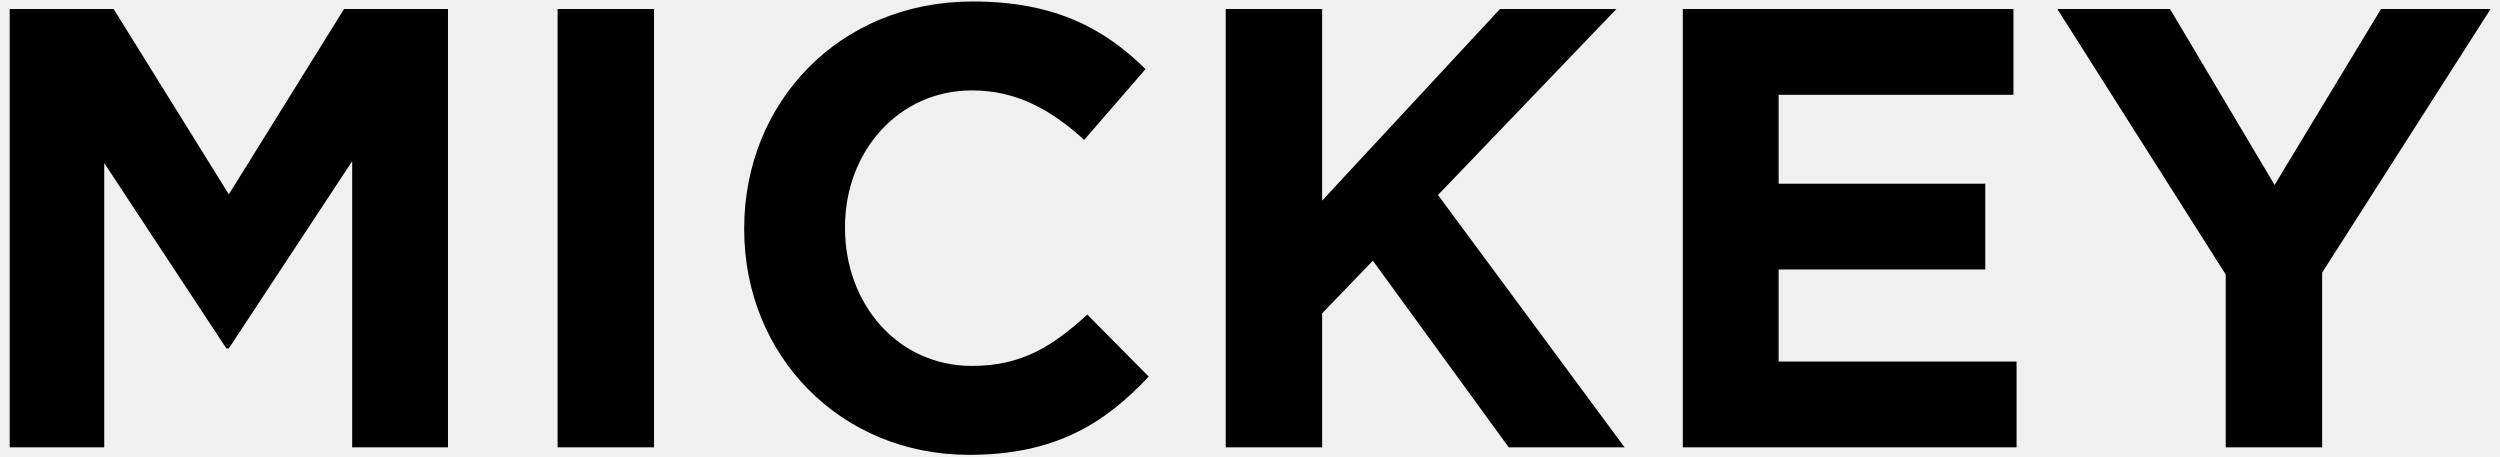
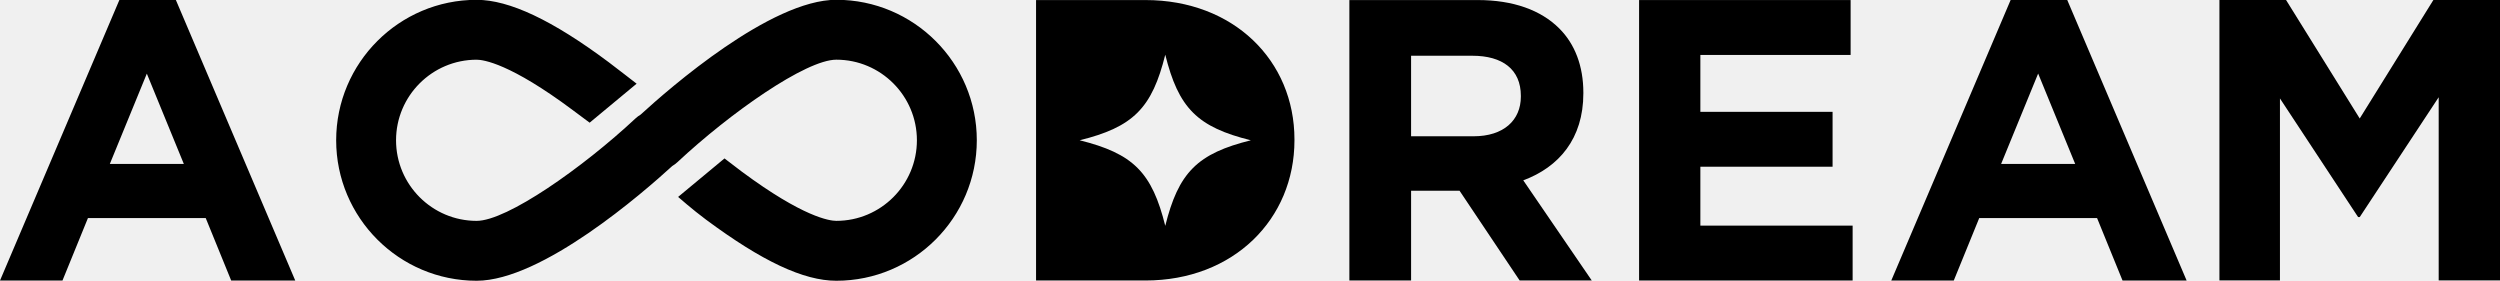
- <svg xmlns="http://www.w3.org/2000/svg" version="1.1" id="Layer_1" x="0px" y="0px" width="205.167px" height="37.473px" viewBox="68.133 0 205.167 37.473" enable-background="new 68.133 0 205.167 37.473" xml:space="preserve">
+ <svg xmlns="http://www.w3.org/2000/svg" version="1.1" id="Layer_1" x="0px" y="0px" width="333.933px" height="37.473px" viewBox="0 0 333.933 37.473" enable-background="new 0 0 333.933 37.473" xml:space="preserve">
  <g id="Layer_4" display="none">
-     <path display="inline" fill="#FFFFFF" d="M170.148,17.94c-3.716-0.685-5.986-1.312-7.348-2.673c-1.36-1.36-1.988-3.63-2.673-7.348   c-0.058-0.307-0.321-0.528-0.636-0.528c-0.312,0-0.58,0.225-0.635,0.528c-0.685,3.718-1.312,5.986-2.673,7.348   c-1.361,1.36-3.633,1.988-7.348,2.673c-0.306,0.059-0.528,0.322-0.528,0.637c0,0.312,0.224,0.579,0.528,0.635   c3.715,0.685,5.986,1.313,7.348,2.673c1.359,1.36,1.988,3.632,2.673,7.348c0.055,0.307,0.321,0.528,0.635,0.528   c0.312,0,0.578-0.224,0.636-0.528c0.685-3.716,1.312-5.985,2.673-7.348c1.36-1.357,3.632-1.988,7.348-2.673   c0.307-0.056,0.528-0.321,0.528-0.635S170.455,17.998,170.148,17.94z" />
+     <path display="inline" fill="#FFFFFF" d="M170.148,17.94c-3.716-0.685-5.986-1.312-7.347-2.673   c-1.361-1.361-1.989-3.63-2.673-7.348c-0.058-0.306-0.322-0.528-0.636-0.528c-0.312,0-0.58,0.224-0.635,0.528   c-0.684,3.718-1.312,5.986-2.673,7.348c-1.361,1.36-3.632,1.988-7.347,2.673c-0.306,0.058-0.529,0.322-0.529,0.636   c0,0.312,0.224,0.579,0.529,0.635c3.715,0.685,5.986,1.314,7.347,2.673c1.36,1.36,1.989,3.632,2.673,7.348   c0.055,0.306,0.322,0.528,0.635,0.528s0.578-0.224,0.636-0.528c0.684-3.716,1.312-5.986,2.673-7.348   c1.36-1.357,3.631-1.988,7.347-2.673c0.307-0.056,0.529-0.321,0.529-0.635C170.677,18.263,170.455,17.998,170.148,17.94z" />
  </g>
  <g id="Layer_2" display="none">
-     <path display="inline" fill="none" stroke="#000000" stroke-width="8" stroke-linecap="round" stroke-miterlimit="10" d="   M-13.007-45.615C-6.302-55.44-2.382-67.318-2.382-80.111c0-33.843-27.435-61.275-61.277-61.275   c-33.842,0-61.276,27.435-61.276,61.275c0,33.843,27.435,61.276,61.276,61.276c14.613,0,28.031-5.115,38.562-13.652" />
+     <path display="inline" fill="none" stroke="#000000" stroke-width="8" stroke-linecap="round" stroke-miterlimit="10" d="   M-13.007-45.615c6.705-9.825,10.625-21.703,10.625-34.496c0-33.843-27.435-61.276-61.277-61.276   c-33.842,0-61.277,27.435-61.277,61.276c0,33.843,27.435,61.276,61.277,61.276c14.613,0,28.031-5.115,38.562-13.652" />
  </g>
-   <g>
-     <path d="M68.928,0.739h8.53l9.455,15.21l9.455-15.21h8.53V36.71h-7.862V13.226L86.913,28.59h-0.206L76.687,13.381v23.33h-7.759   V0.739z" />
-     <path d="M113.893,0.739h7.913V36.71h-7.913V0.739z" />
-     <path d="M129.207,18.827v-0.102c0-10.227,7.708-18.603,18.756-18.603c6.782,0,10.842,2.261,14.182,5.55l-5.036,5.807   c-2.775-2.518-5.601-4.06-9.198-4.06c-6.063,0-10.431,5.036-10.431,11.202v0.104c0,6.166,4.265,11.304,10.431,11.304   c4.111,0,6.63-1.644,9.456-4.212l5.035,5.087c-3.7,3.956-7.811,6.423-14.747,6.423C137.069,37.326,129.207,29.156,129.207,18.827z" />
-     <path d="M168.724,0.739h7.913v15.724l14.594-15.724h9.558l-14.645,15.262l15.312,20.709h-9.506L180.8,21.396l-4.162,4.316V36.71   h-7.913V0.739z" />
-     <path d="M206.238,0.739h27.133V7.78H214.1v7.296h16.958v7.039H214.1v7.556h19.526v7.04h-27.389V0.739z" />
-     <path d="M250.791,22.528L236.969,0.739h9.25l8.582,14.439l8.734-14.439h8.993l-13.823,21.632V36.71h-7.914V22.528z" />
+   <path d="M180.24,0.007h17.127c4.762,0,8.453,1.338,10.916,3.8c2.089,2.086,3.211,5.031,3.211,8.562v0.106  c0,6.048-3.266,9.848-8.026,11.613l9.15,13.379h-9.633l-8.027-11.988h-6.474v11.988h-8.244V0.007z M196.832,18.203  c4.013,0,6.313-2.141,6.313-5.299v-0.107c0-3.531-2.461-5.351-6.474-5.351h-8.188v10.757H196.832z" />
+   <path d="M218.937,0.007h28.256v7.332h-20.07v7.599h17.66v7.331h-17.66v7.868h20.338v7.33h-28.523V0.007z" />
+   <path d="M268.573-0.013h7.551l15.951,37.486h-8.561l-3.402-8.348h-15.739l-3.402,8.348h-8.348L268.573-0.013z M277.188,21.894  l-4.946-12.07l-4.945,12.07H277.188z" />
+   <path d="M296.454-0.023h8.888l9.853,15.85l9.853-15.85h8.887v37.48h-8.192V12.989l-10.547,16.008h-0.216l-10.44-15.848v24.308  h-8.084V-0.023z" />
+   <path d="M15.945,0.001h7.547l15.945,37.471h-8.557l-3.401-8.345H11.747l-3.402,8.345H0L15.945,0.001z M24.556,21.899L19.613,9.835  l-4.944,12.064H24.556z" />
+   <g id="Layer_3_2_">
+     <path d="M111.713-0.028c-8.762,0-22.312,11.825-26.129,15.326c-0.248,0.147-0.481,0.317-0.696,0.519   c-7.047,6.581-17.166,13.685-21.224,13.685c-5.935,0-10.763-4.828-10.763-10.763S57.73,7.975,63.665,7.975   c0.897,0,4.474,0.486,12.851,6.742c0.697,0.521,2.244,1.67,2.244,1.67l6.275-5.208c0,0-2.872-2.231-3.729-2.87   c-7.509-5.61-13.279-8.332-17.642-8.332c-10.345,0-18.761,8.416-18.761,18.762c0,10.345,8.417,18.761,18.761,18.761   c8.751,0,22.308-11.824,26.129-15.322c0.247-0.148,0.481-0.32,0.696-0.52c7.044-6.58,17.16-13.686,21.223-13.686   c5.934,0,10.762,4.828,10.762,10.765c0,5.935-4.828,10.763-10.762,10.763c-0.887,0-4.414-0.477-12.65-6.592   c-0.693-0.516-2.289-1.746-2.289-1.746l-6.194,5.141c0,0,1.944,1.713,3.714,3.025c7.51,5.576,13.045,8.172,17.42,8.172   c10.346,0,18.762-8.418,18.762-18.766C130.476,8.389,122.058-0.028,111.713-0.028z" />
  </g>
+   <path d="M152.998,0.007h-14.609v37.46h14.609c11.774,0,19.907-8.188,19.907-18.73V18.63C172.905,8.088,164.772,0.007,152.998,0.007z   M159.35,22.44c-1.772,1.771-2.83,4.221-3.702,7.727c-0.873-3.506-1.93-5.955-3.7-7.727c-1.772-1.771-4.224-2.828-7.731-3.702  c3.507-0.871,5.959-1.929,7.731-3.7c1.77-1.772,2.827-4.221,3.7-7.731c0.872,3.51,1.929,5.958,3.702,7.731  c1.768,1.771,4.22,2.829,7.728,3.7C163.57,19.61,161.117,20.67,159.35,22.44z" />
</svg>
